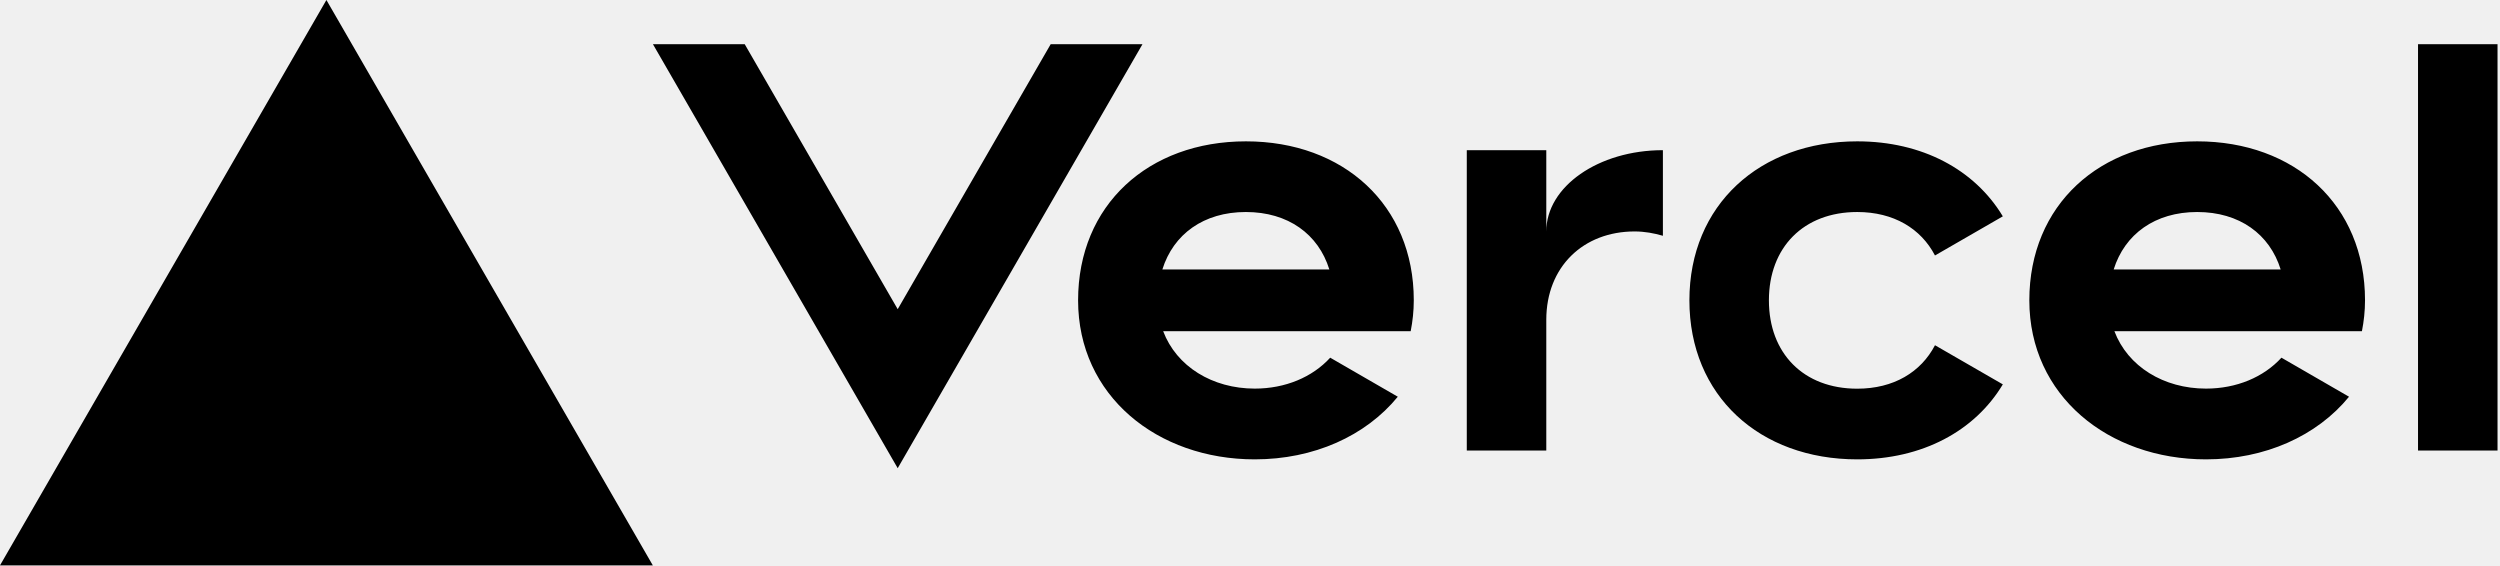
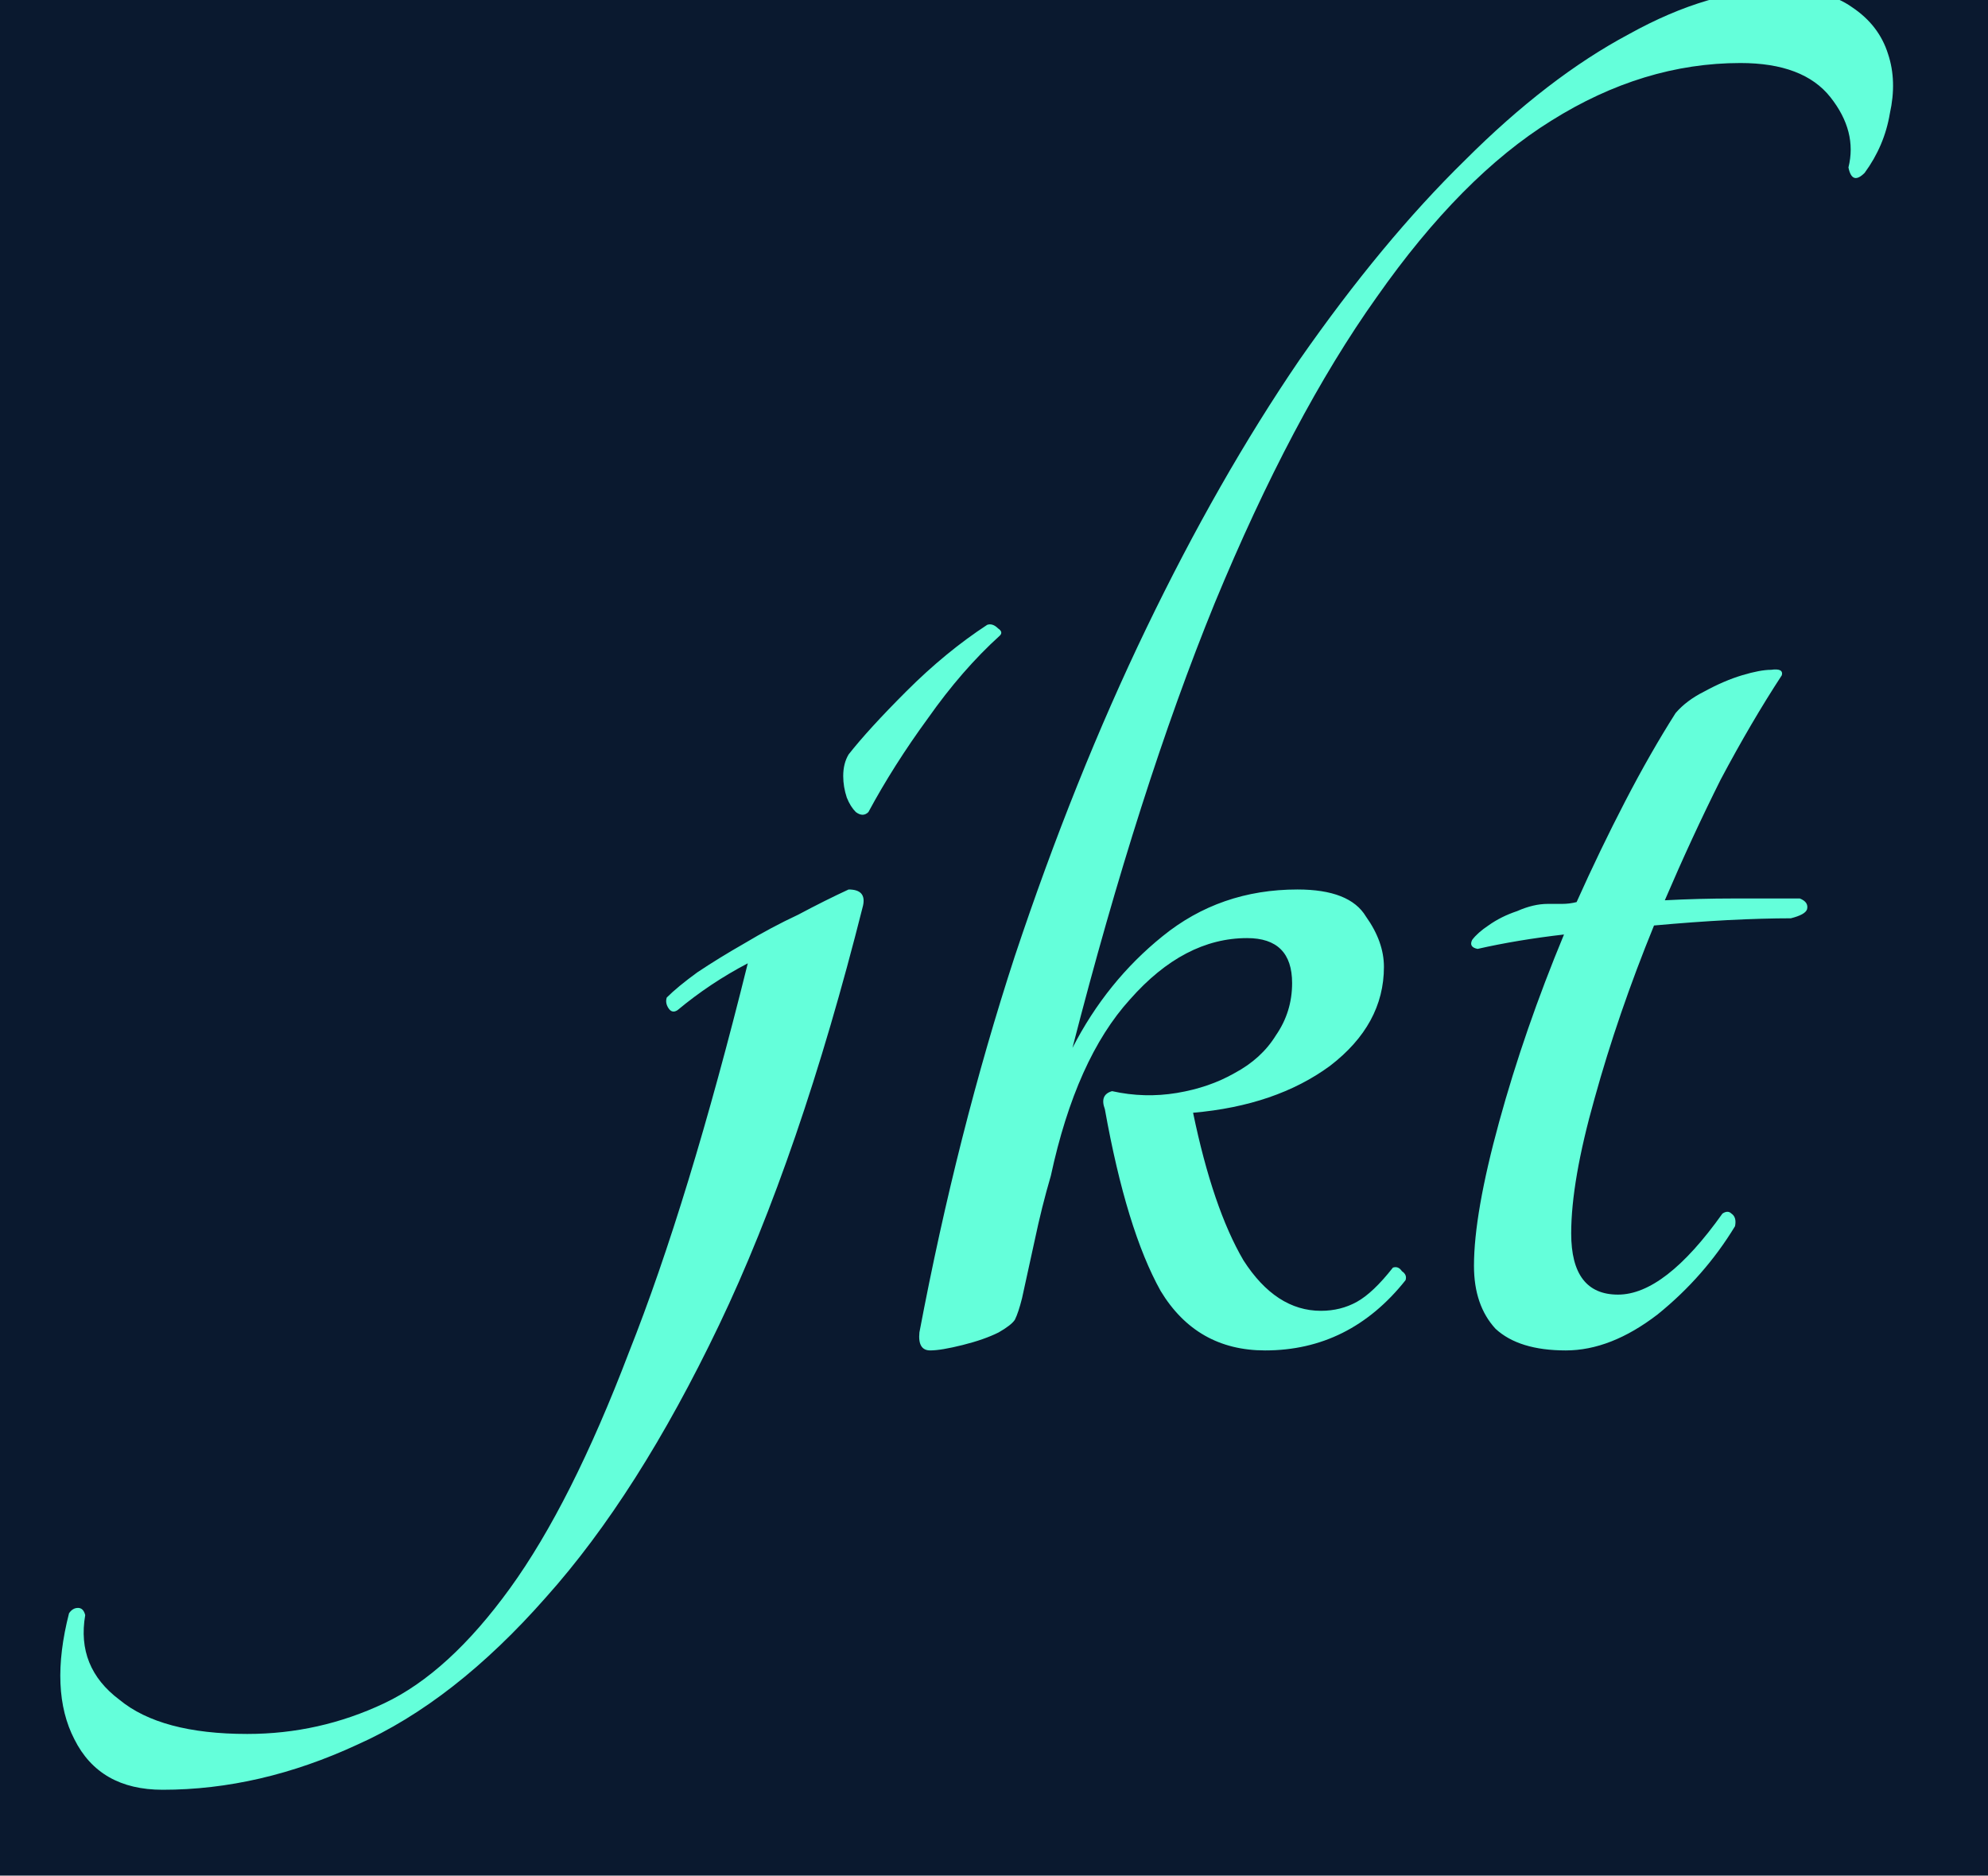
- <svg xmlns="http://www.w3.org/2000/svg" width="283" height="64" viewBox="0 0 283 64" fill="none">
-   <path d="M141.04 16c-11.04 0-19 7.2-19 18s8.96 18 20 18c6.67 0 12.55-2.64 16.19-7.09l-7.65-4.42c-2.02 2.21-5.09 3.5-8.54 3.5-4.79 0-8.86-2.5-10.37-6.5h28.02c.22-1.12.35-2.28.35-3.5 0-10.79-7.96-17.99-19-17.99zm-9.46 14.5c1.25-3.99 4.67-6.5 9.45-6.5 4.79 0 8.21 2.51 9.45 6.5h-18.9zM248.72 16c-11.04 0-19 7.2-19 18s8.96 18 20 18c6.67 0 12.55-2.64 16.19-7.09l-7.65-4.42c-2.02 2.21-5.09 3.5-8.54 3.5-4.79 0-8.86-2.5-10.37-6.5h28.02c.22-1.12.35-2.28.35-3.5 0-10.79-7.96-17.99-19-17.99zm-9.45 14.5c1.25-3.99 4.67-6.5 9.45-6.5 4.79 0 8.21 2.51 9.45 6.5h-18.9zM200.24 34c0 6 3.92 10 10 10 4.12 0 7.21-1.87 8.8-4.92l7.68 4.43c-3.18 5.3-9.14 8.49-16.48 8.49-11.05 0-19-7.2-19-18s7.96-18 19-18c7.34 0 13.29 3.19 16.48 8.49l-7.68 4.43c-1.59-3.05-4.68-4.92-8.8-4.92-6.07 0-10 4-10 10zm82.48-29v46h-9V5h9zM36.95 0L73.9 64H0L36.95 0zm92.38 5l-27.71 48L73.91 5H84.3l17.32 30 17.32-30h10.39zm58.91 12v9.69c-1-.29-2.06-.49-3.2-.49-5.81 0-10 4-10 10V51h-9V17h9v9.2c0-5.08 5.91-9.2 13.2-9.2z" fill="#000" />
+ <svg xmlns="http://www.w3.org/2000/svg" width="106" height="100" viewBox="0 0 106 100" fill="none">
+   <g clip-path="url(#clip0_102_2)">
+     <rect width="106" height="100" fill="#0A192F" />
+     <path d="M46.304 43.296C46.112 43.488 45.888 43.488 45.632 43.296C45.44 43.104 45.28 42.848 45.152 42.528C45.024 42.144 44.96 41.76 44.96 41.376C44.96 40.928 45.056 40.544 45.248 40.224C45.952 39.328 46.976 38.208 48.32 36.864C49.728 35.456 51.168 34.272 52.64 33.312C52.832 33.248 53.024 33.312 53.216 33.504C53.408 33.632 53.44 33.76 53.312 33.888C51.968 35.104 50.688 36.576 49.472 38.304C48.256 39.968 47.2 41.632 46.304 43.296ZM39.872 51.36C38.528 52.064 37.28 52.896 36.128 53.856C35.936 53.984 35.776 53.952 35.648 53.76C35.52 53.568 35.488 53.376 35.552 53.184C35.936 52.8 36.48 52.352 37.184 51.84C37.952 51.328 38.784 50.816 39.68 50.304C40.64 49.728 41.6 49.216 42.56 48.768C43.52 48.256 44.416 47.808 45.248 47.424C45.888 47.424 46.144 47.712 46.016 48.288C43.776 57.184 41.216 64.64 38.336 70.656C35.456 76.672 32.384 81.504 29.12 85.152C25.856 88.864 22.496 91.488 19.04 93.024C15.584 94.624 12.128 95.424 8.672 95.424C6.432 95.424 4.864 94.528 3.968 92.736C3.072 91.008 2.976 88.768 3.68 86.016C3.808 85.824 3.968 85.728 4.16 85.728C4.352 85.728 4.48 85.856 4.544 86.112C4.224 87.968 4.832 89.472 6.368 90.624C7.84 91.84 10.112 92.448 13.184 92.448C15.744 92.448 18.176 91.904 20.48 90.816C22.784 89.728 25.024 87.68 27.2 84.672C29.376 81.664 31.488 77.472 33.536 72.096C35.648 66.784 37.76 59.872 39.872 51.36ZM63.615 59.328C64.319 62.72 65.215 65.344 66.303 67.2C67.455 68.992 68.831 69.888 70.431 69.888C71.135 69.888 71.775 69.728 72.351 69.408C72.927 69.088 73.567 68.48 74.271 67.584C74.463 67.52 74.623 67.584 74.751 67.776C74.943 67.904 75.007 68.064 74.943 68.256C72.959 70.752 70.463 72 67.455 72C65.023 72 63.167 70.944 61.887 68.832C60.671 66.656 59.679 63.424 58.911 59.136C58.719 58.624 58.847 58.304 59.295 58.176C60.447 58.432 61.599 58.464 62.751 58.272C63.903 58.08 64.927 57.728 65.823 57.216C66.783 56.704 67.519 56.032 68.031 55.2C68.607 54.368 68.895 53.44 68.895 52.416C68.895 50.816 68.095 50.016 66.495 50.016C64.255 50.016 62.175 51.104 60.255 53.28C58.335 55.392 56.927 58.528 56.031 62.688C55.711 63.776 55.423 64.928 55.167 66.144C54.911 67.296 54.687 68.32 54.495 69.216C54.367 69.728 54.239 70.112 54.111 70.368C53.983 70.56 53.695 70.784 53.247 71.04C52.735 71.296 52.095 71.52 51.327 71.712C50.559 71.904 49.983 72 49.599 72C49.151 72 48.959 71.68 49.023 71.04C50.367 63.936 52.063 57.248 54.111 50.976C56.223 44.64 58.559 38.816 61.119 33.504C63.679 28.192 66.399 23.424 69.279 19.2C72.223 14.976 75.167 11.424 78.111 8.544C81.055 5.6 83.967 3.36 86.847 1.824C89.727 0.224 92.447 -0.576 95.007 -0.576C96.607 -0.576 97.855 -0.256 98.751 0.384C99.711 1.024 100.351 1.856 100.671 2.88C100.991 3.84 101.023 4.896 100.767 6.048C100.575 7.2 100.127 8.256 99.423 9.216C98.975 9.664 98.687 9.568 98.559 8.928C98.879 7.648 98.559 6.4 97.599 5.184C96.639 3.968 95.039 3.36 92.799 3.36C89.343 3.36 85.983 4.384 82.719 6.432C79.519 8.416 76.415 11.552 73.407 15.84C70.399 20.064 67.519 25.504 64.767 32.16C62.079 38.752 59.551 46.656 57.183 55.872C58.399 53.504 59.999 51.52 61.983 49.92C64.031 48.256 66.431 47.424 69.183 47.424C71.039 47.424 72.255 47.904 72.831 48.864C73.471 49.76 73.791 50.656 73.791 51.552C73.791 53.6 72.831 55.36 70.911 56.832C68.991 58.24 66.559 59.072 63.615 59.328ZM95.968 47.904C96.288 48.032 96.416 48.224 96.352 48.48C96.288 48.672 96 48.832 95.488 48.96C94.528 48.96 93.408 48.992 92.128 49.056C90.912 49.12 89.6 49.216 88.192 49.344C86.912 52.48 85.856 55.552 85.024 58.56C84.192 61.504 83.776 63.904 83.776 65.76C83.776 67.936 84.608 69.024 86.272 69.024C87.936 69.024 89.792 67.584 91.84 64.704C92.032 64.576 92.192 64.576 92.32 64.704C92.512 64.832 92.576 65.056 92.512 65.376C91.424 67.168 90.048 68.736 88.384 70.08C86.72 71.36 85.088 72 83.488 72C81.824 72 80.576 71.616 79.744 70.848C78.976 70.016 78.592 68.896 78.592 67.488C78.592 65.632 79.04 63.072 79.936 59.808C80.832 56.544 81.984 53.216 83.392 49.824C81.728 50.016 80.192 50.272 78.784 50.592C78.464 50.528 78.368 50.368 78.496 50.112C78.688 49.856 78.976 49.6 79.36 49.344C79.808 49.024 80.32 48.768 80.896 48.576C81.472 48.32 82.016 48.192 82.528 48.192C82.784 48.192 83.04 48.192 83.296 48.192C83.552 48.192 83.808 48.16 84.064 48.096C84.896 46.24 85.76 44.448 86.656 42.72C87.552 40.992 88.448 39.424 89.344 38.016C89.728 37.568 90.24 37.184 90.88 36.864C91.584 36.48 92.256 36.192 92.896 36C93.536 35.808 94.048 35.712 94.432 35.712C94.88 35.648 95.072 35.744 95.008 36C93.92 37.664 92.832 39.52 91.744 41.568C90.72 43.616 89.728 45.76 88.768 48C89.984 47.936 91.2 47.904 92.416 47.904C93.696 47.904 94.88 47.904 95.968 47.904Z" fill="#64FFDA" />
+   </g>
+   <defs>
+     <clipPath id="clip0_102_2">
+       <rect width="106" height="100" fill="white" />
+     </clipPath>
+   </defs>
</svg>
